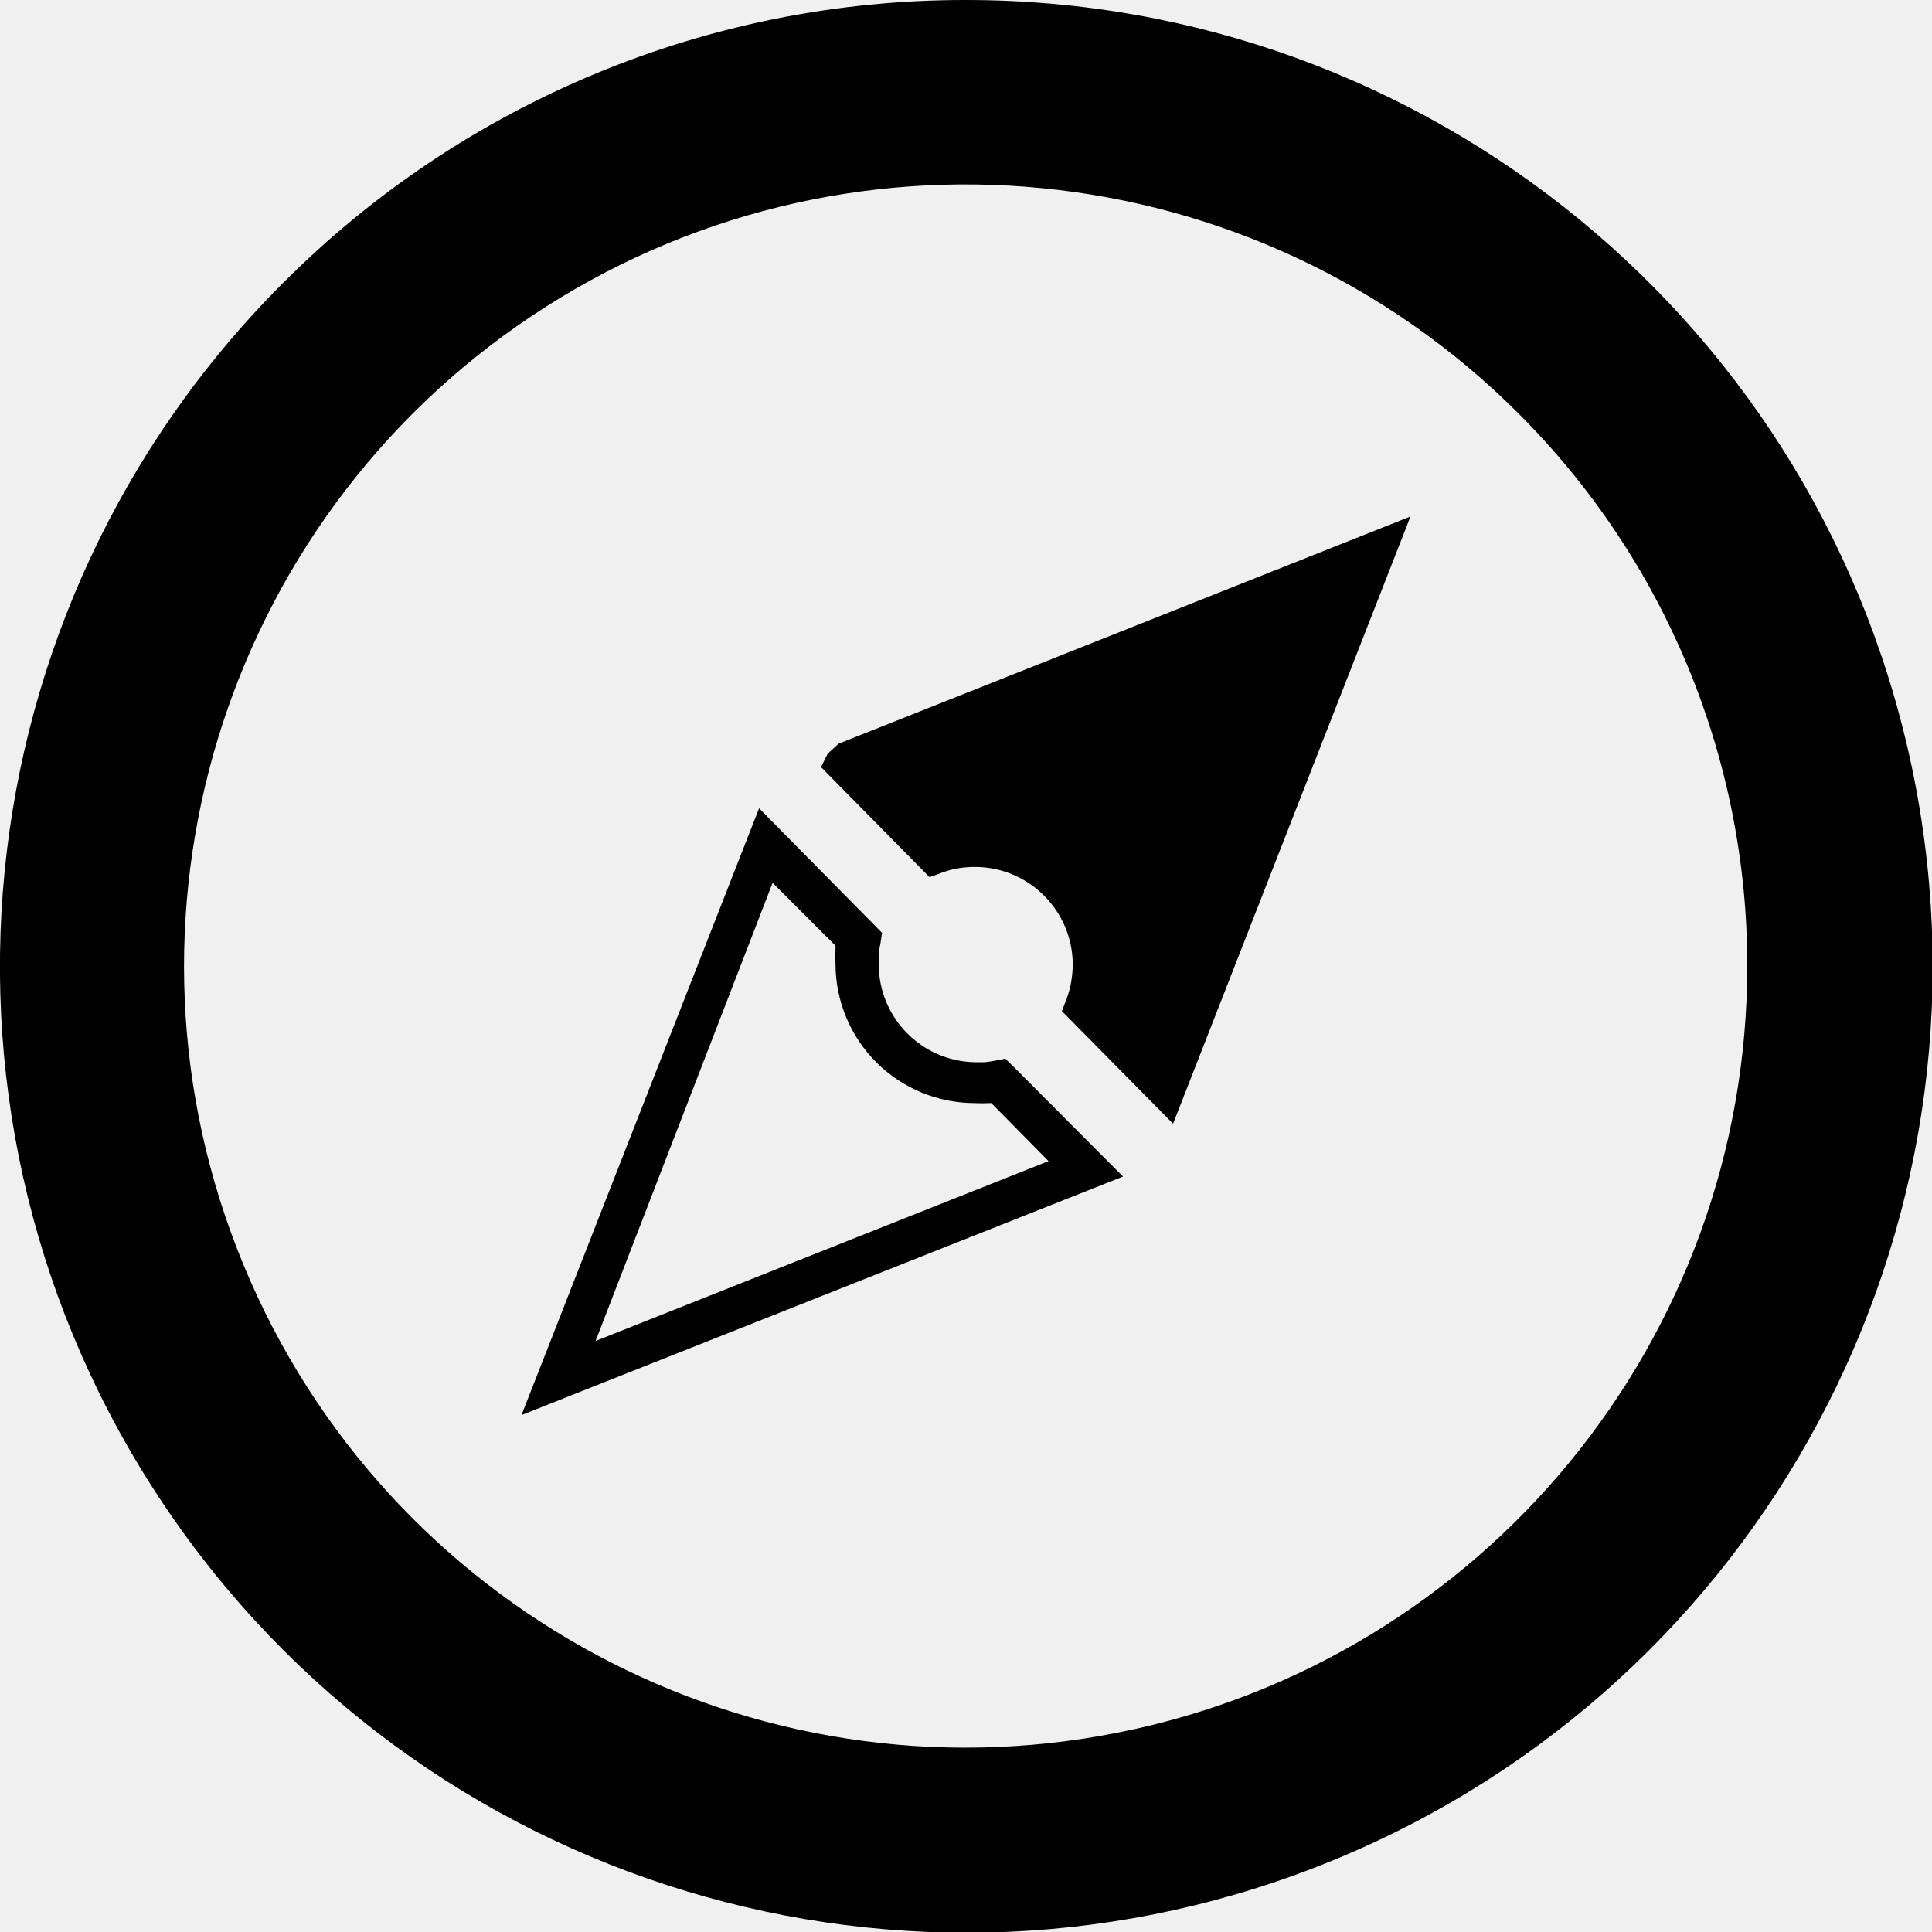
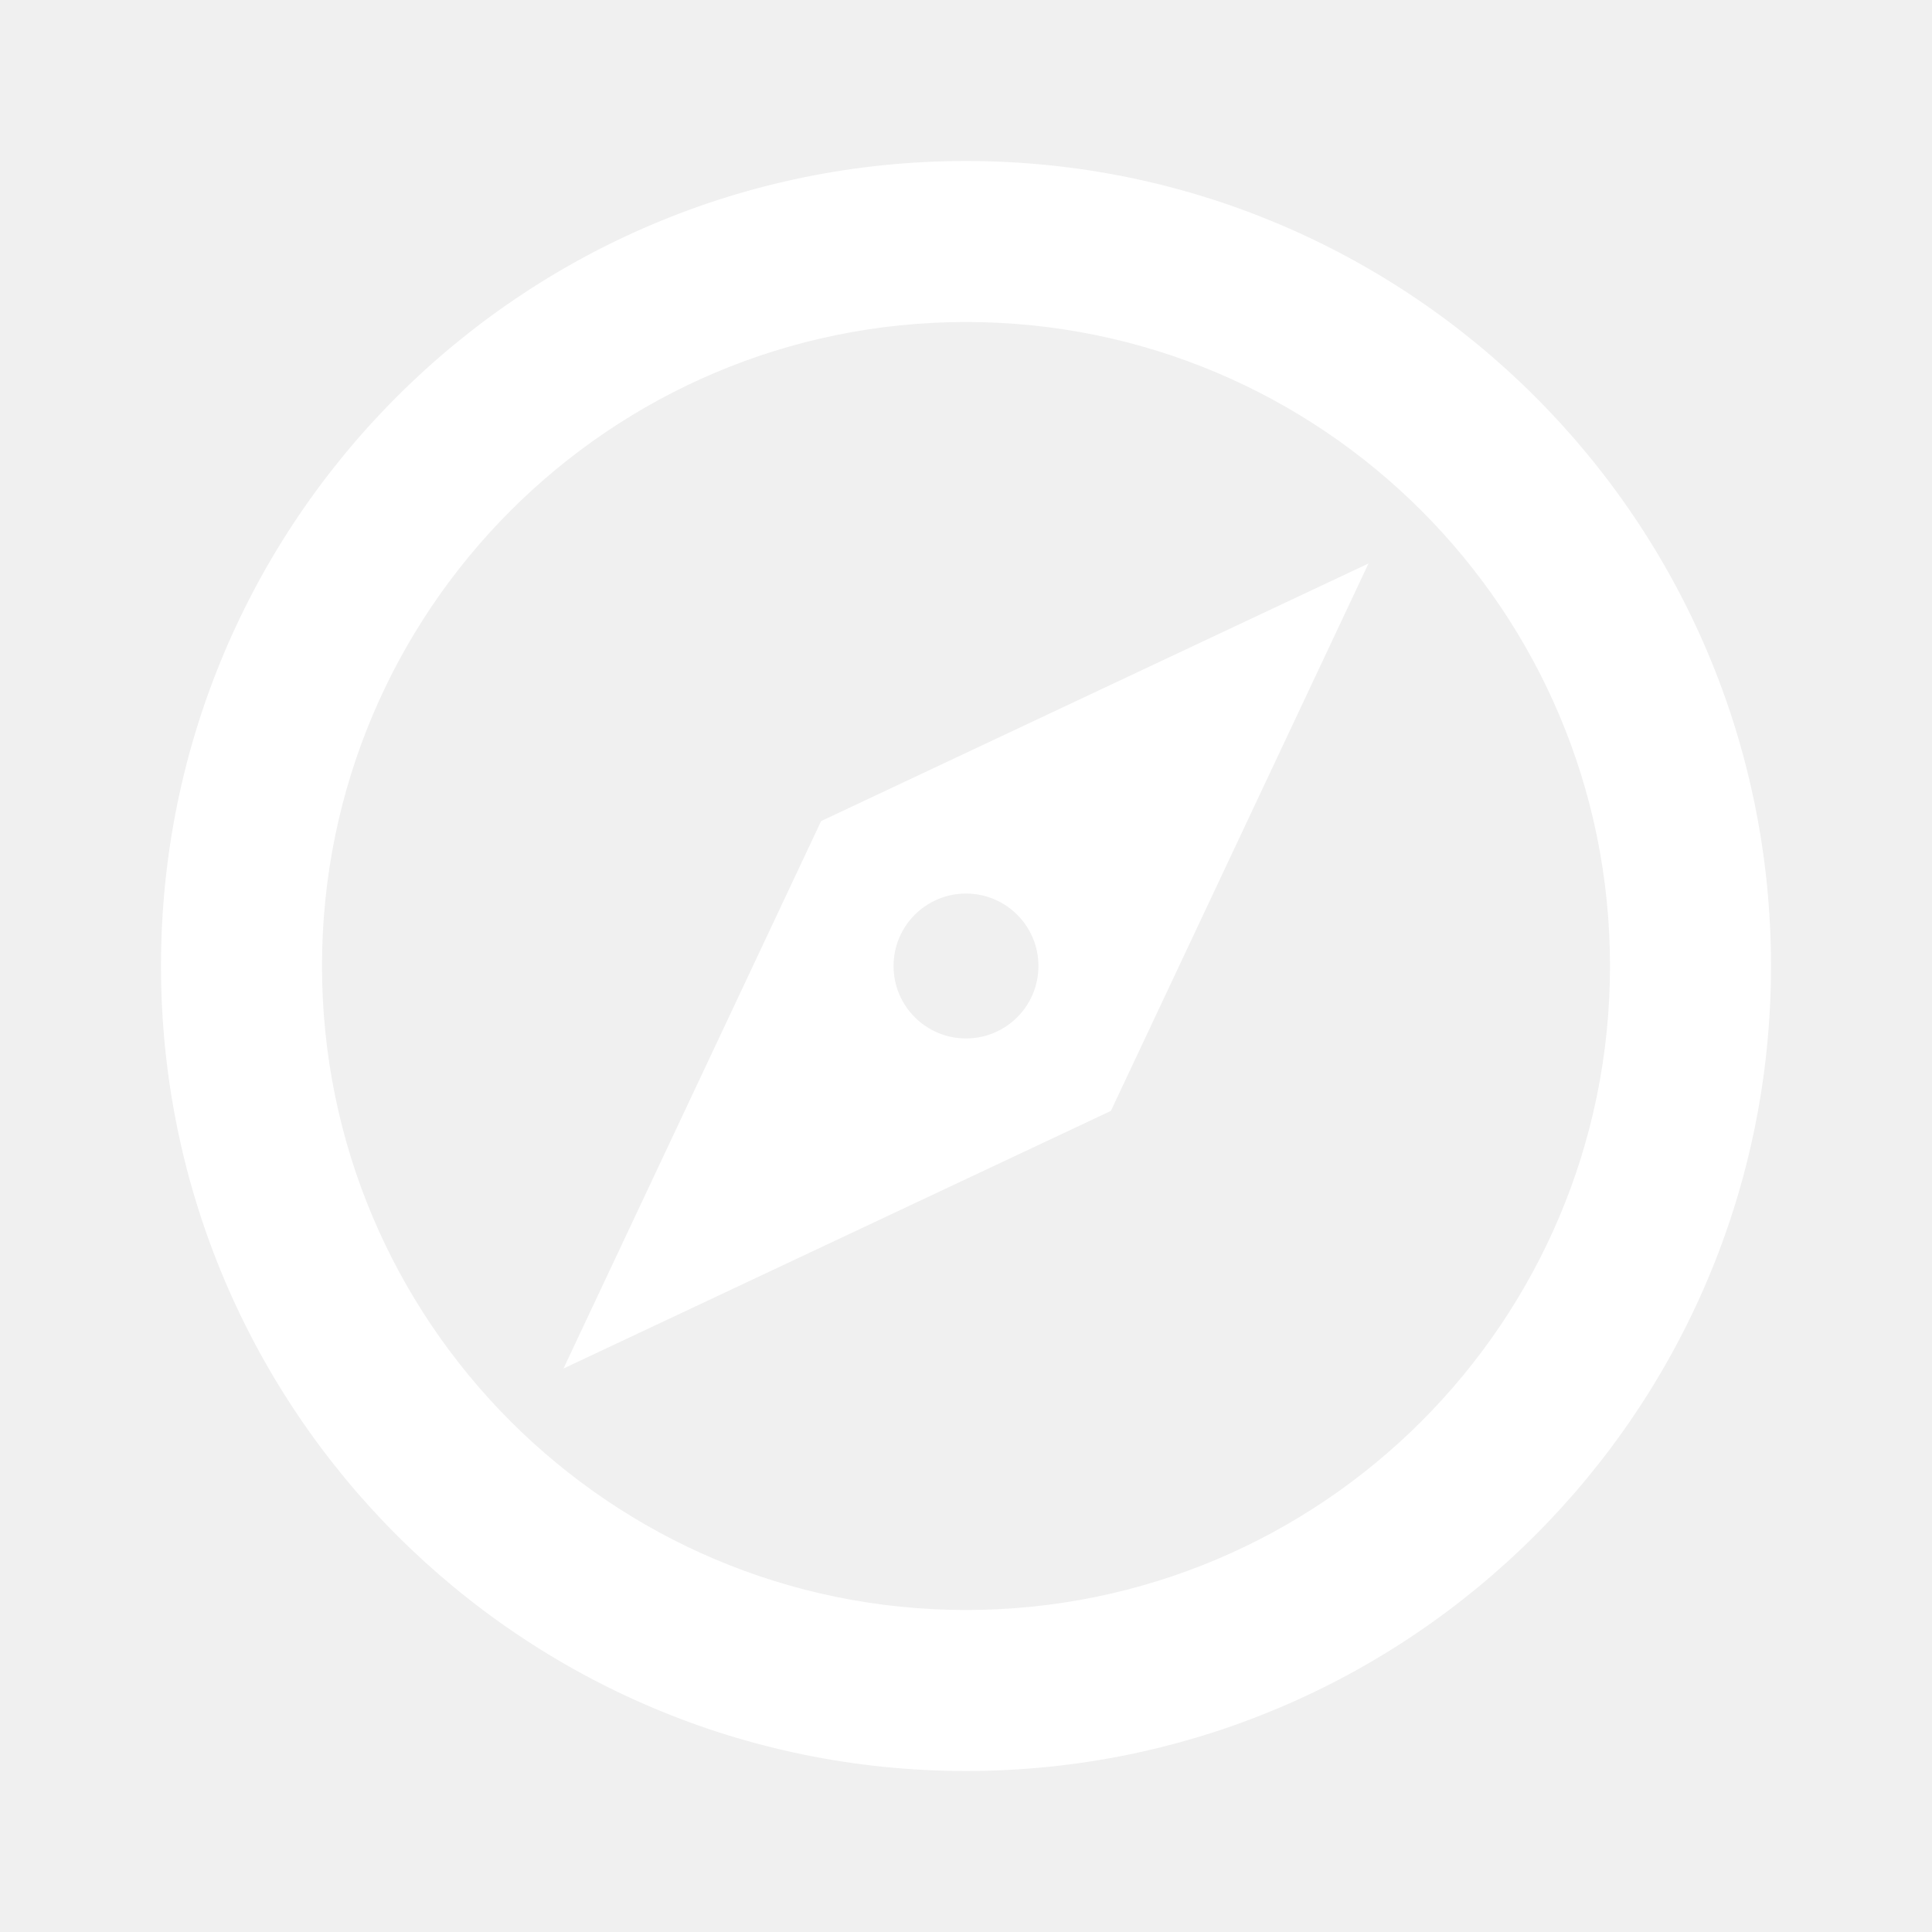
- <svg xmlns="http://www.w3.org/2000/svg" id="Layer_1" data-name="Layer 1" viewBox="0 0 122.88 122.88">
-   <path d="M61.44,0A61.46,61.46,0,1,1,18,18,61.23,61.23,0,0,1,61.44,0Zm5.25,73.85-3.64-3.69-.15,0a8.38,8.38,0,0,1-.88,0,8.86,8.86,0,0,1-8.88-8.87,9.2,9.2,0,0,1,0-.94l0-.2-4-4L37.88,85.29,66.69,73.85Zm-2.22-6L70,73.4l1.43,1.43L33.17,90,48.28,51.41l7.82,7.92L56,60a5.67,5.67,0,0,0-.11.66c0,.24,0,.46,0,.66A6.23,6.23,0,0,0,62,67.56l.62,0a5.77,5.77,0,0,0,.62-.09l.7-.14.51.51ZM58.52,55.18l-6.3-6.39.42-.85.7-.64L89.71,32.85,74.61,71.47l-7.07-7.16.3-.79a5.85,5.85,0,0,0,.29-1.07,7.14,7.14,0,0,0,.1-1.1A6.23,6.23,0,0,0,62,55.14a6.56,6.56,0,0,0-1.08.09,5.45,5.45,0,0,0-1,.27l-.8.29-.6-.61ZM96.58,26.3a49.71,49.71,0,1,0,14.55,35.14A49.57,49.57,0,0,0,96.58,26.3Z" />
+ <svg xmlns="http://www.w3.org/2000/svg" width="1em" height="1em" viewBox="0 0 24 24">
+   <path fill="white" d="m7 17l3.2-6.8L17 7l-3.2 6.8zm5-5.9a.9.9 0 0 0-.9.9a.9.9 0 0 0 .9.9a.9.9 0 0 0 .9-.9a.9.9 0 0 0-.9-.9M12 2a10 10 0 0 1 10 10a10 10 0 0 1-10 10A10 10 0 0 1 2 12A10 10 0 0 1 12 2m0 2a8 8 0 0 0-8 8a8 8 0 0 0 8 8a8 8 0 0 0 8-8a8 8 0 0 0-8-8" />
</svg>
